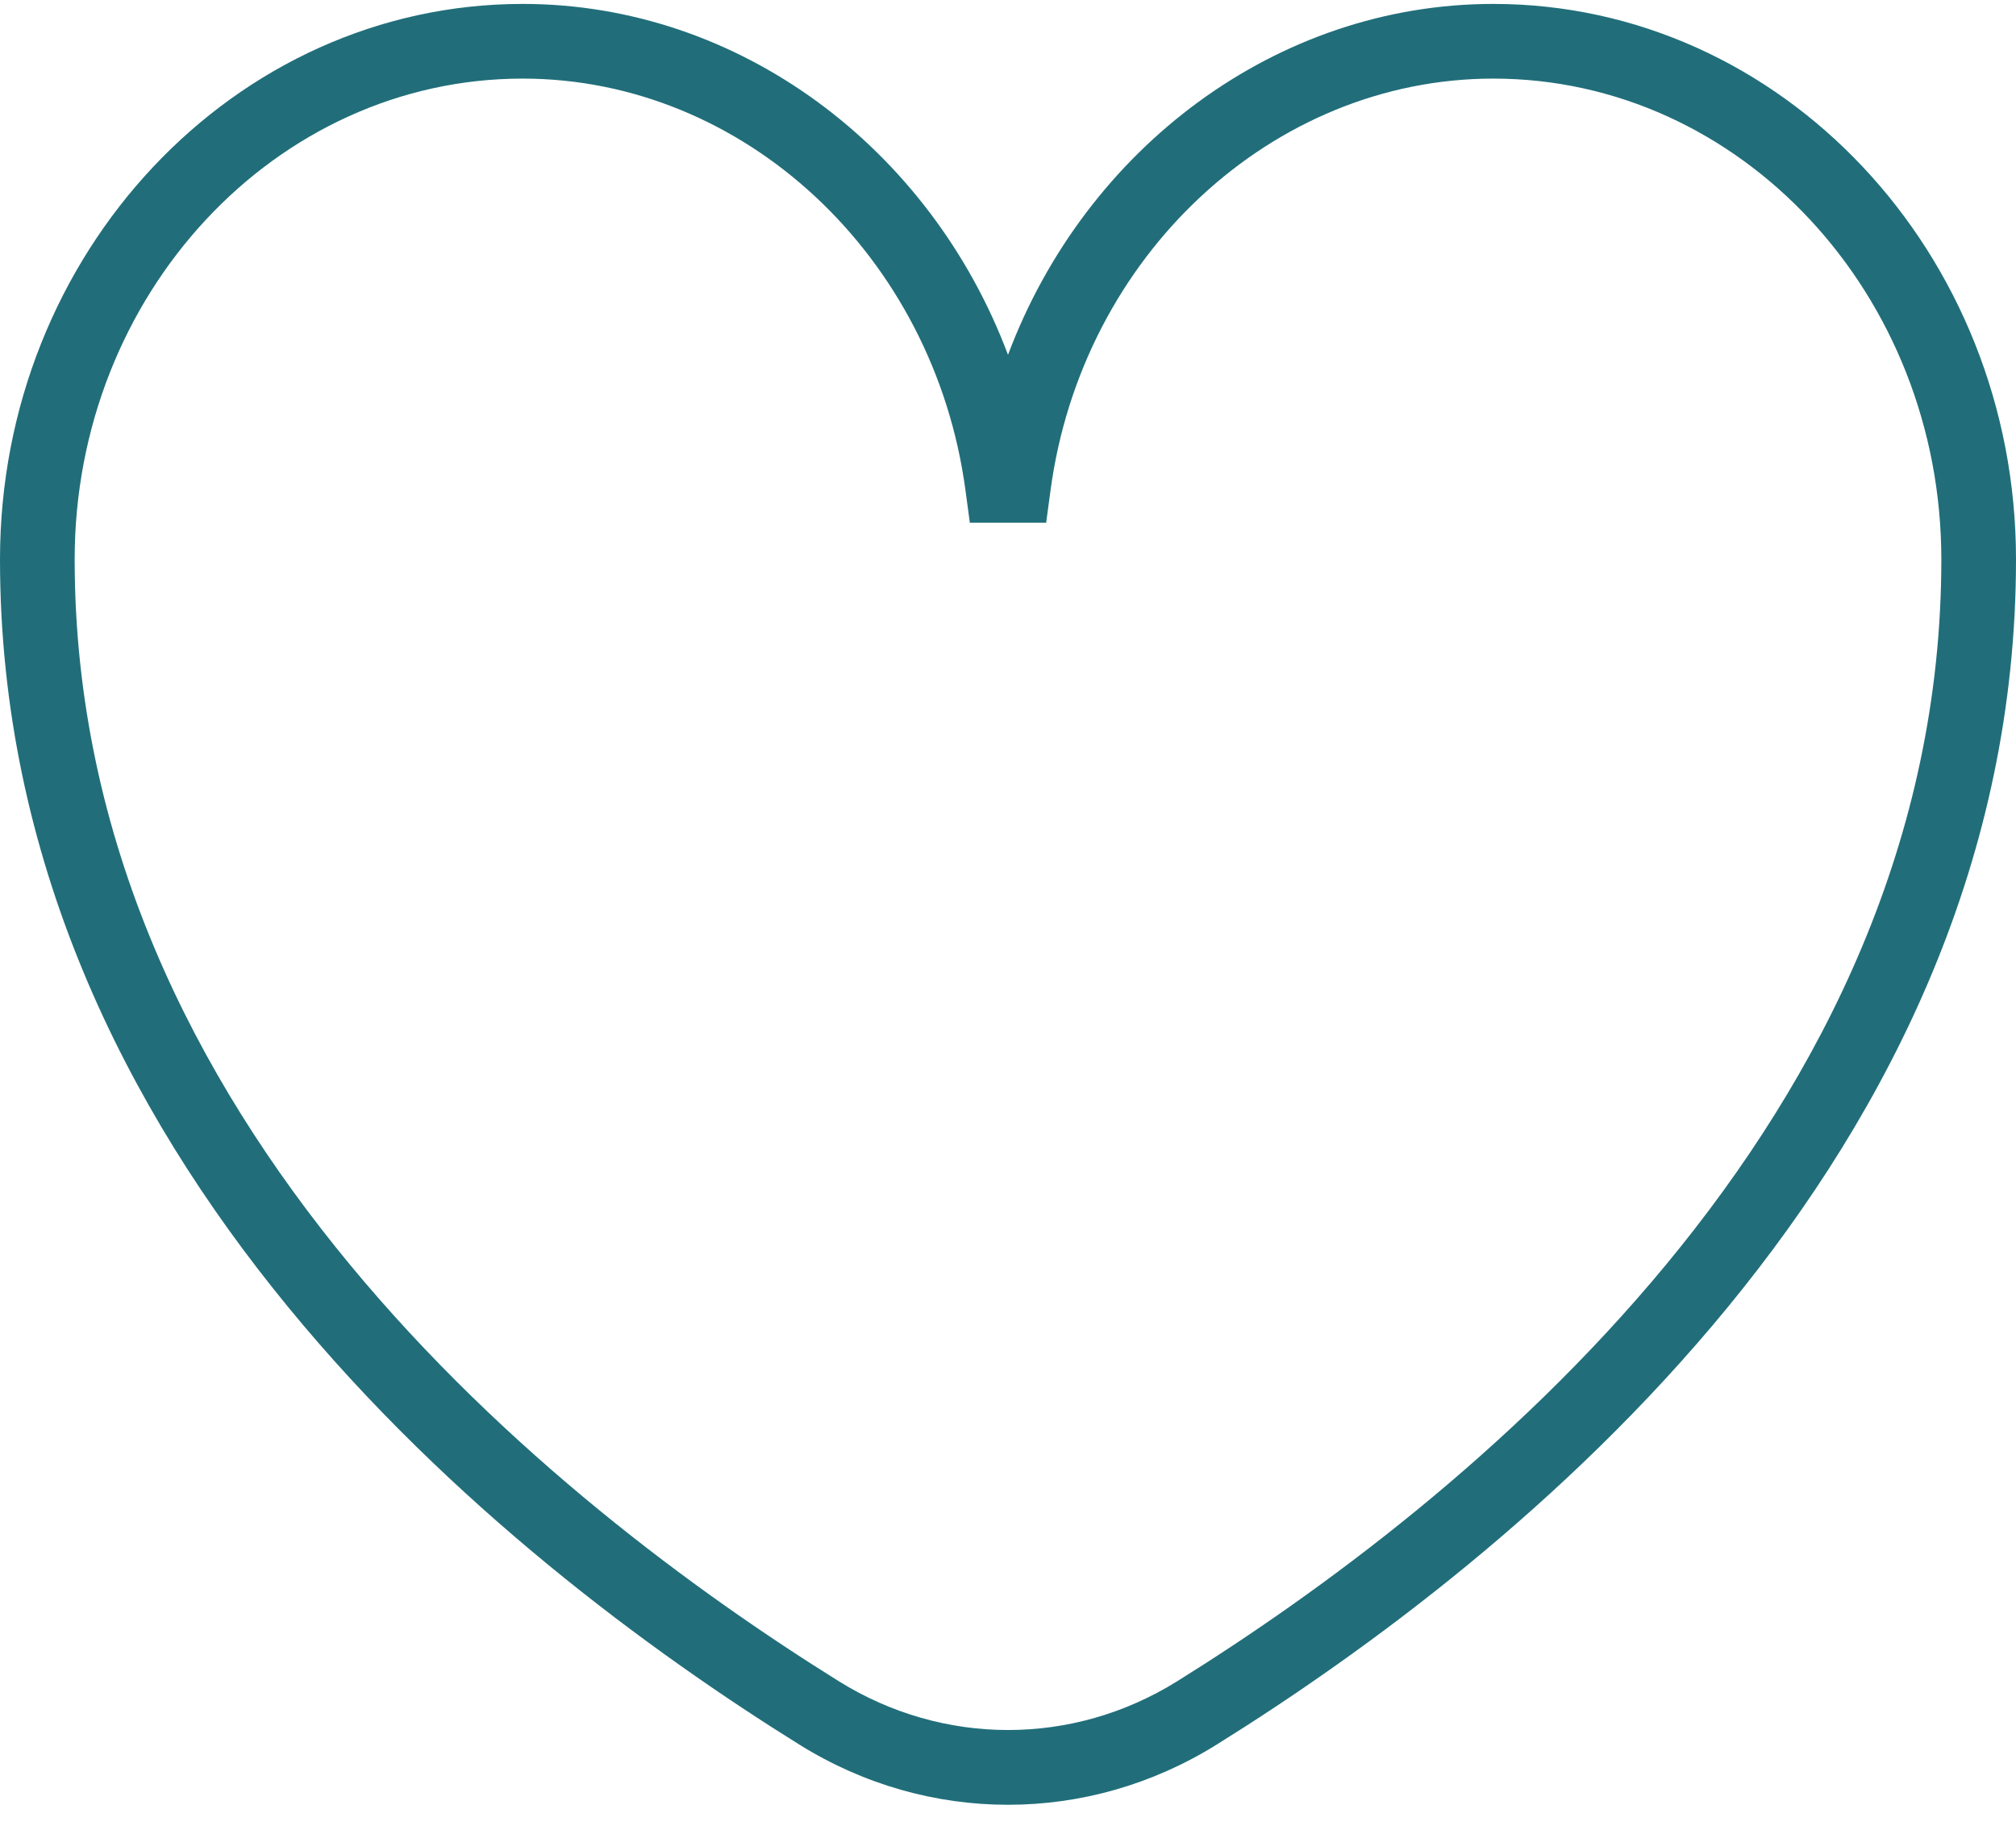
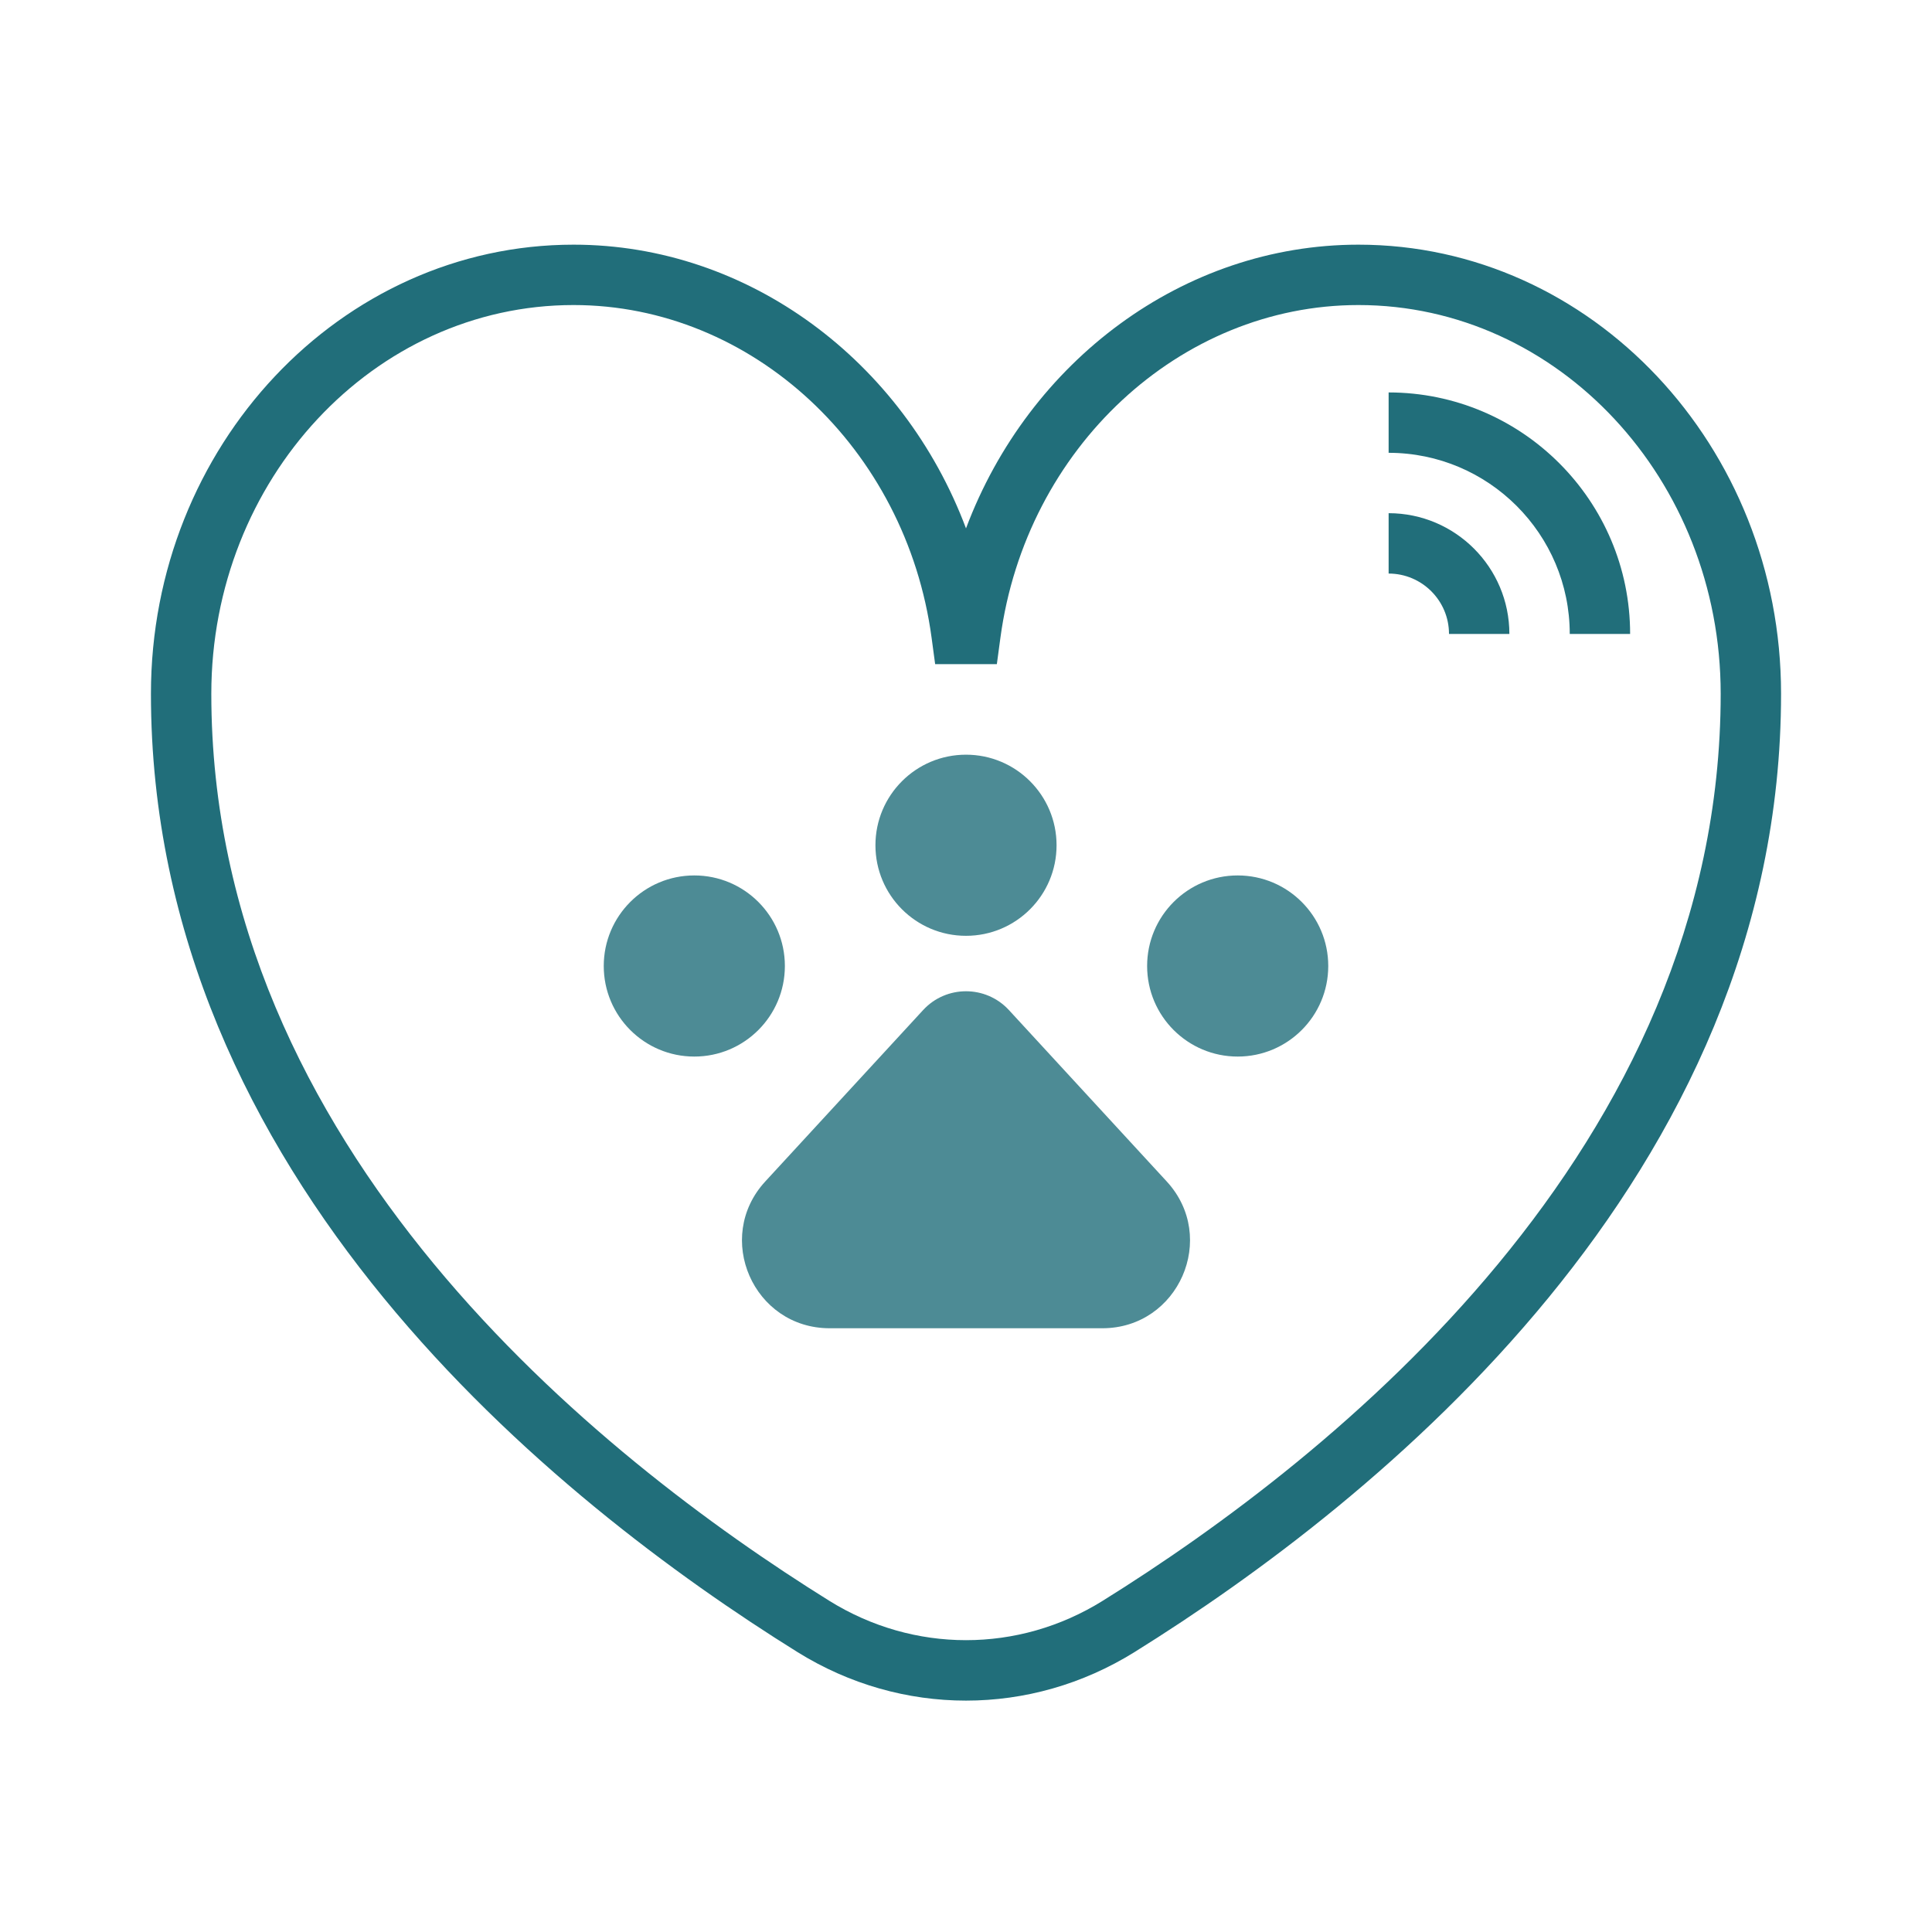
- <svg xmlns="http://www.w3.org/2000/svg" width="54" height="49" viewBox="0 0 54 49" fill="none">
-   <path d="M40 0.105C34.2 0.105 29.078 3.965 27 9.503C24.922 3.965 19.8 0.105 14 0.105C6.28 0.105 0 6.779 0 14.982C0 31.001 13.418 41.747 21.417 46.727C23.139 47.799 25.069 48.335 27 48.335C28.931 48.335 30.861 47.799 32.583 46.727C40.582 41.747 54 31.001 54 14.982C54 6.779 47.72 0.105 40 0.105ZM31.526 45.03C28.734 46.768 25.266 46.766 22.474 45.03C14.828 40.269 2 30.034 2 14.982C2 7.881 7.383 2.105 14 2.105C19.917 2.105 25.017 6.846 25.861 13.132L25.978 14H28.022L28.139 13.133C28.983 6.847 34.083 2.105 40 2.105C46.617 2.105 52 7.881 52 14.982C52 30.034 39.172 40.269 31.526 45.03Z" fill="#216E7A" />
+ <svg xmlns="http://www.w3.org/2000/svg" width="64" height="64" viewBox="0 0 64 64" fill="none">
+   <path opacity="0.8" d="M33.422 33.46C32.656 32.629 31.344 32.629 30.579 33.46L25.351 39.137C23.64 40.995 24.957 44 27.483 44H36.517C39.043 44 40.36 40.995 38.649 39.137L33.422 33.46Z" fill="#216E7A" />
+   <path opacity="0.8" d="M41 35C42.657 35 44 33.657 44 32C44 30.343 42.657 29 41 29C39.343 29 38 30.343 38 32C38 33.657 39.343 35 41 35Z" fill="#216E7A" />
+   <path opacity="0.8" d="M23 35C24.657 35 26 33.657 26 32C26 30.343 24.657 29 23 29C21.343 29 20 30.343 20 32C20 33.657 21.343 35 23 35Z" fill="#216E7A" />
+   <path opacity="0.8" d="M32 31C33.657 31 35 29.657 35 28C35 26.343 33.657 25 32 25C30.343 25 29 26.343 29 28C29 29.657 30.343 31 32 31Z" fill="#216E7A" />
+   <path d="M45 8.105C39.2 8.105 34.078 11.965 32 17.503C29.922 11.965 24.8 8.105 19 8.105C11.28 8.105 5 14.779 5 22.982C5 39.001 18.418 49.747 26.417 54.727C28.139 55.799 30.069 56.335 32 56.335C33.931 56.335 35.861 55.799 37.583 54.727C45.582 49.747 59 39.001 59 22.982C59 14.779 52.72 8.105 45 8.105ZM36.526 53.03C33.734 54.768 30.266 54.766 27.474 53.03C19.828 48.269 7 38.034 7 22.982C7 15.881 12.383 10.105 19 10.105C24.917 10.105 30.017 14.846 30.861 21.132L30.978 22H33.022L33.139 21.133C33.983 14.847 39.083 10.105 45 10.105C51.617 10.105 57 15.881 57 22.982C57 38.034 44.172 48.269 36.526 53.03Z" fill="#216E7A" />
+   <path d="M46 13V15C49.309 15 52 17.691 52 21H54C54 16.589 50.411 13 46 13Z" fill="#216E7A" />
+   <path d="M46 17V19C47.103 19 48 19.897 48 21H50C50 18.794 48.206 17 46 17Z" fill="#216E7A" />
</svg>
